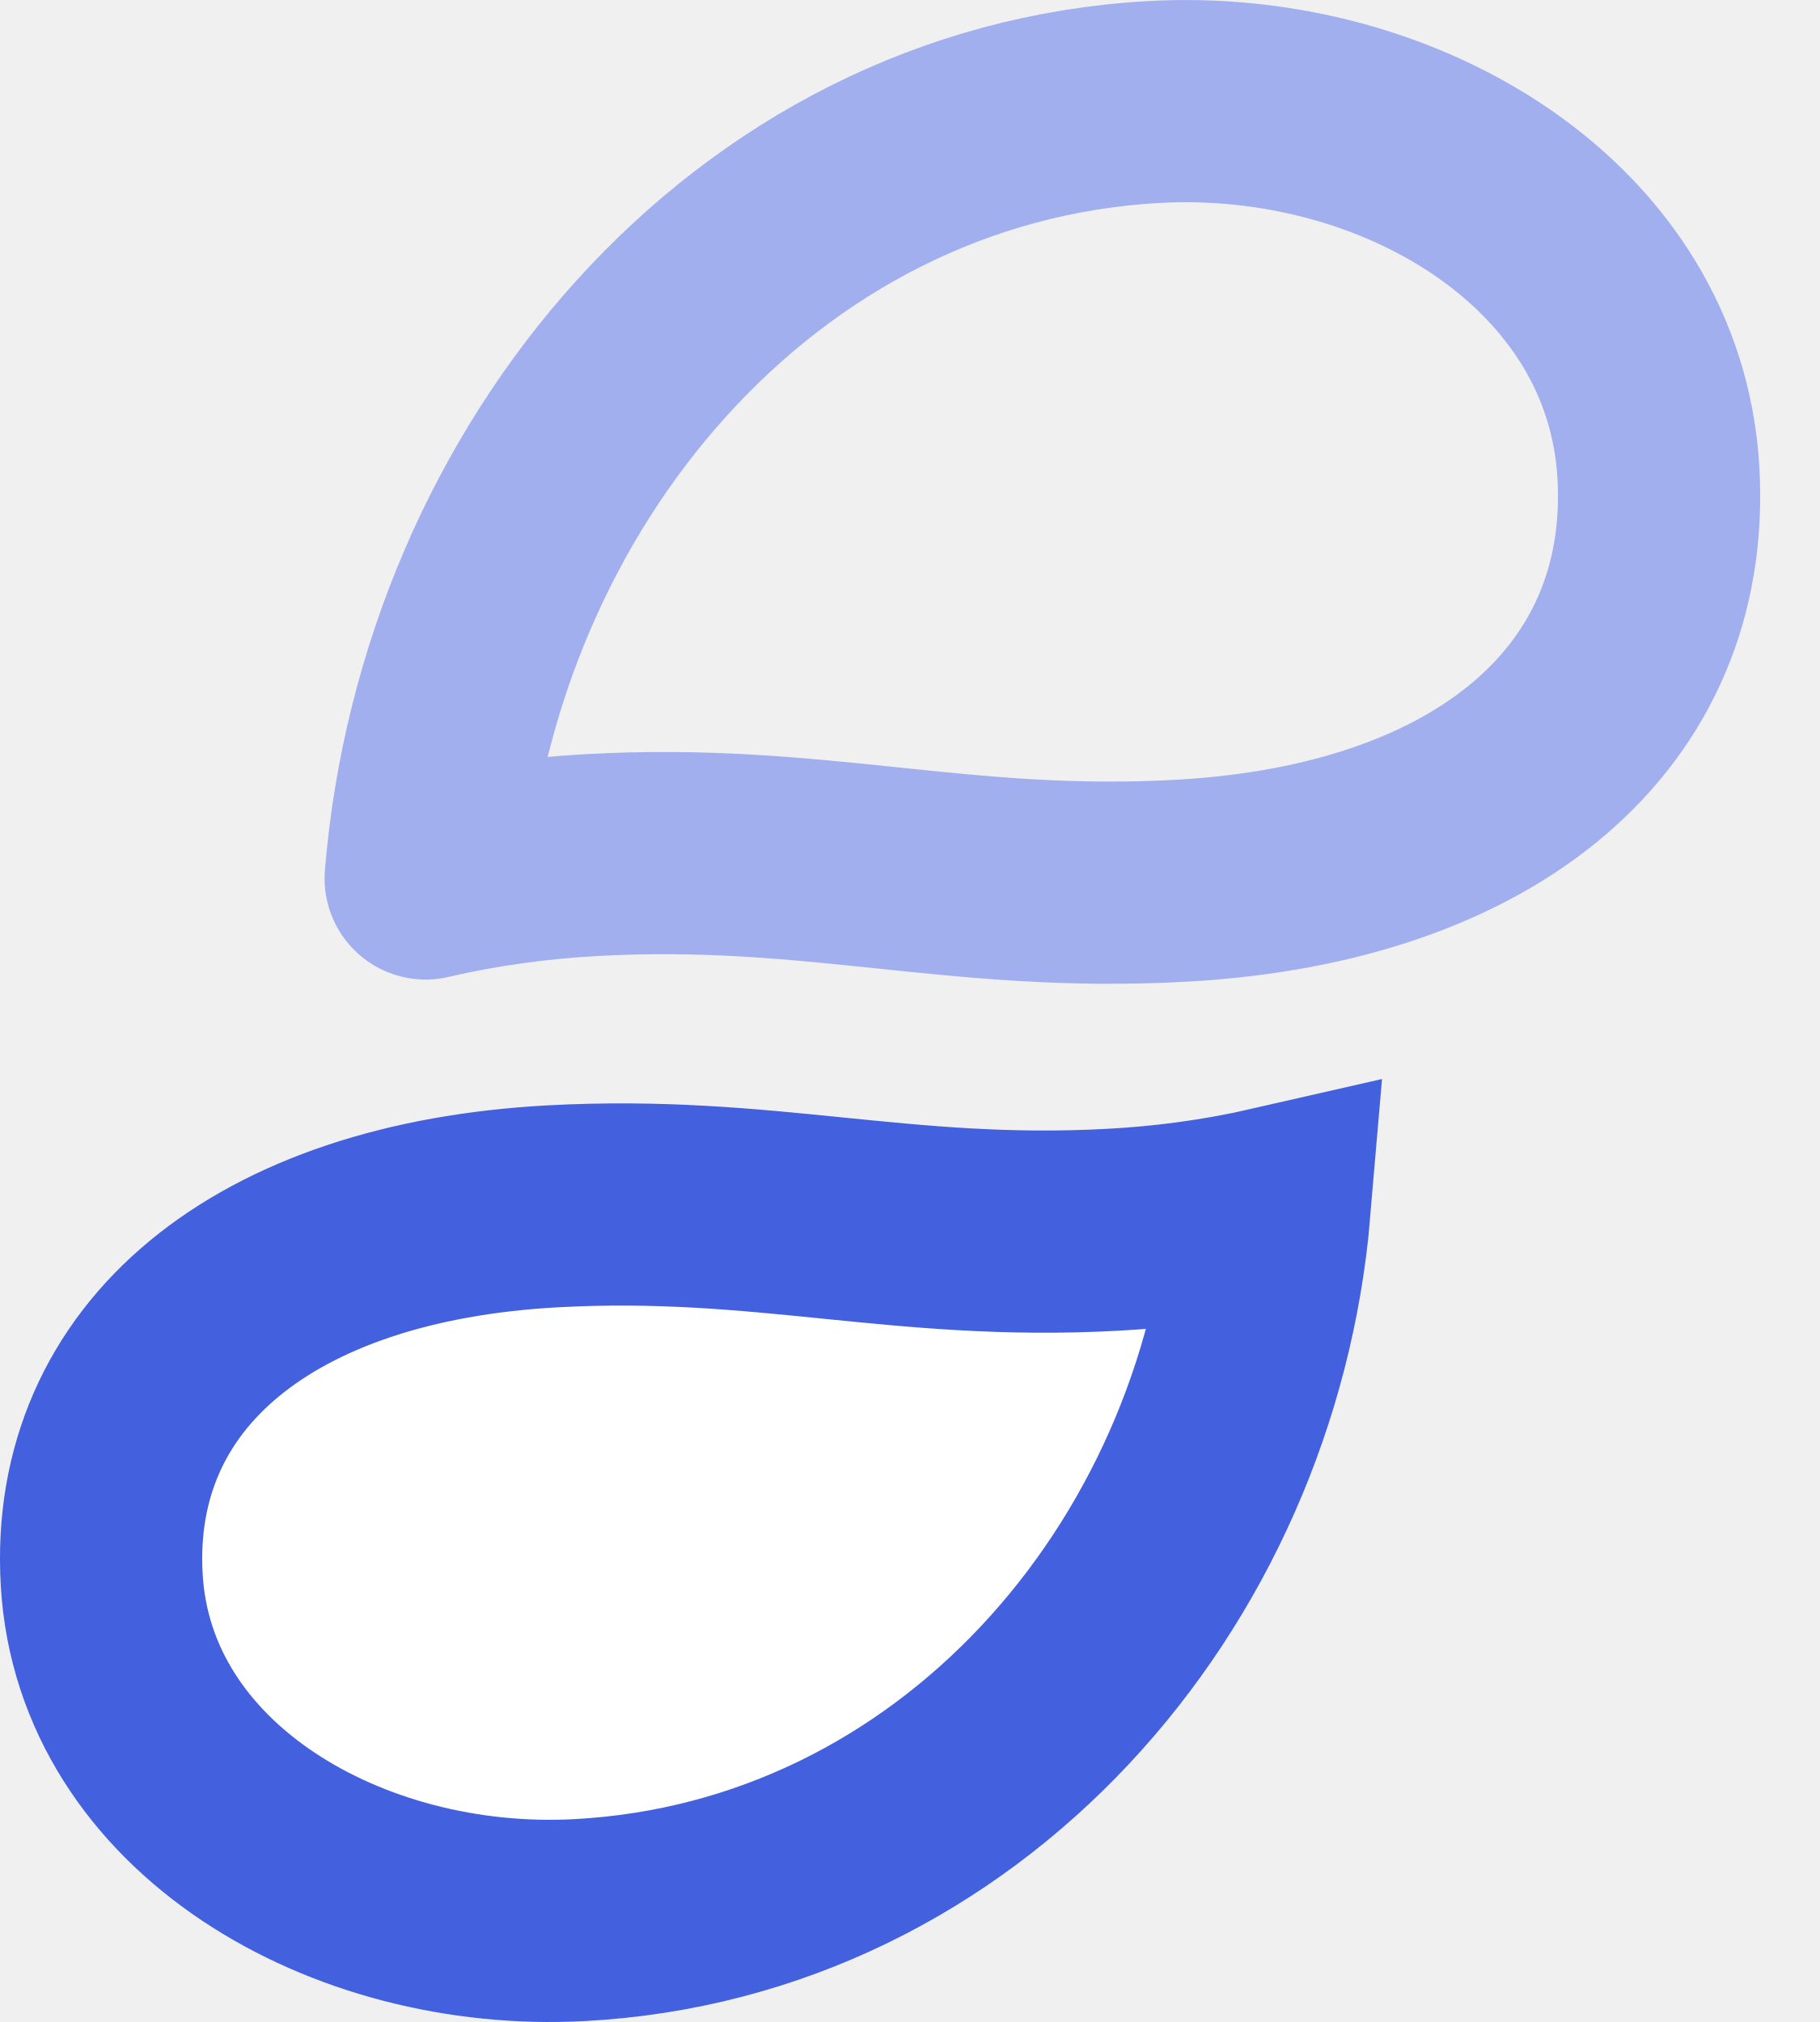
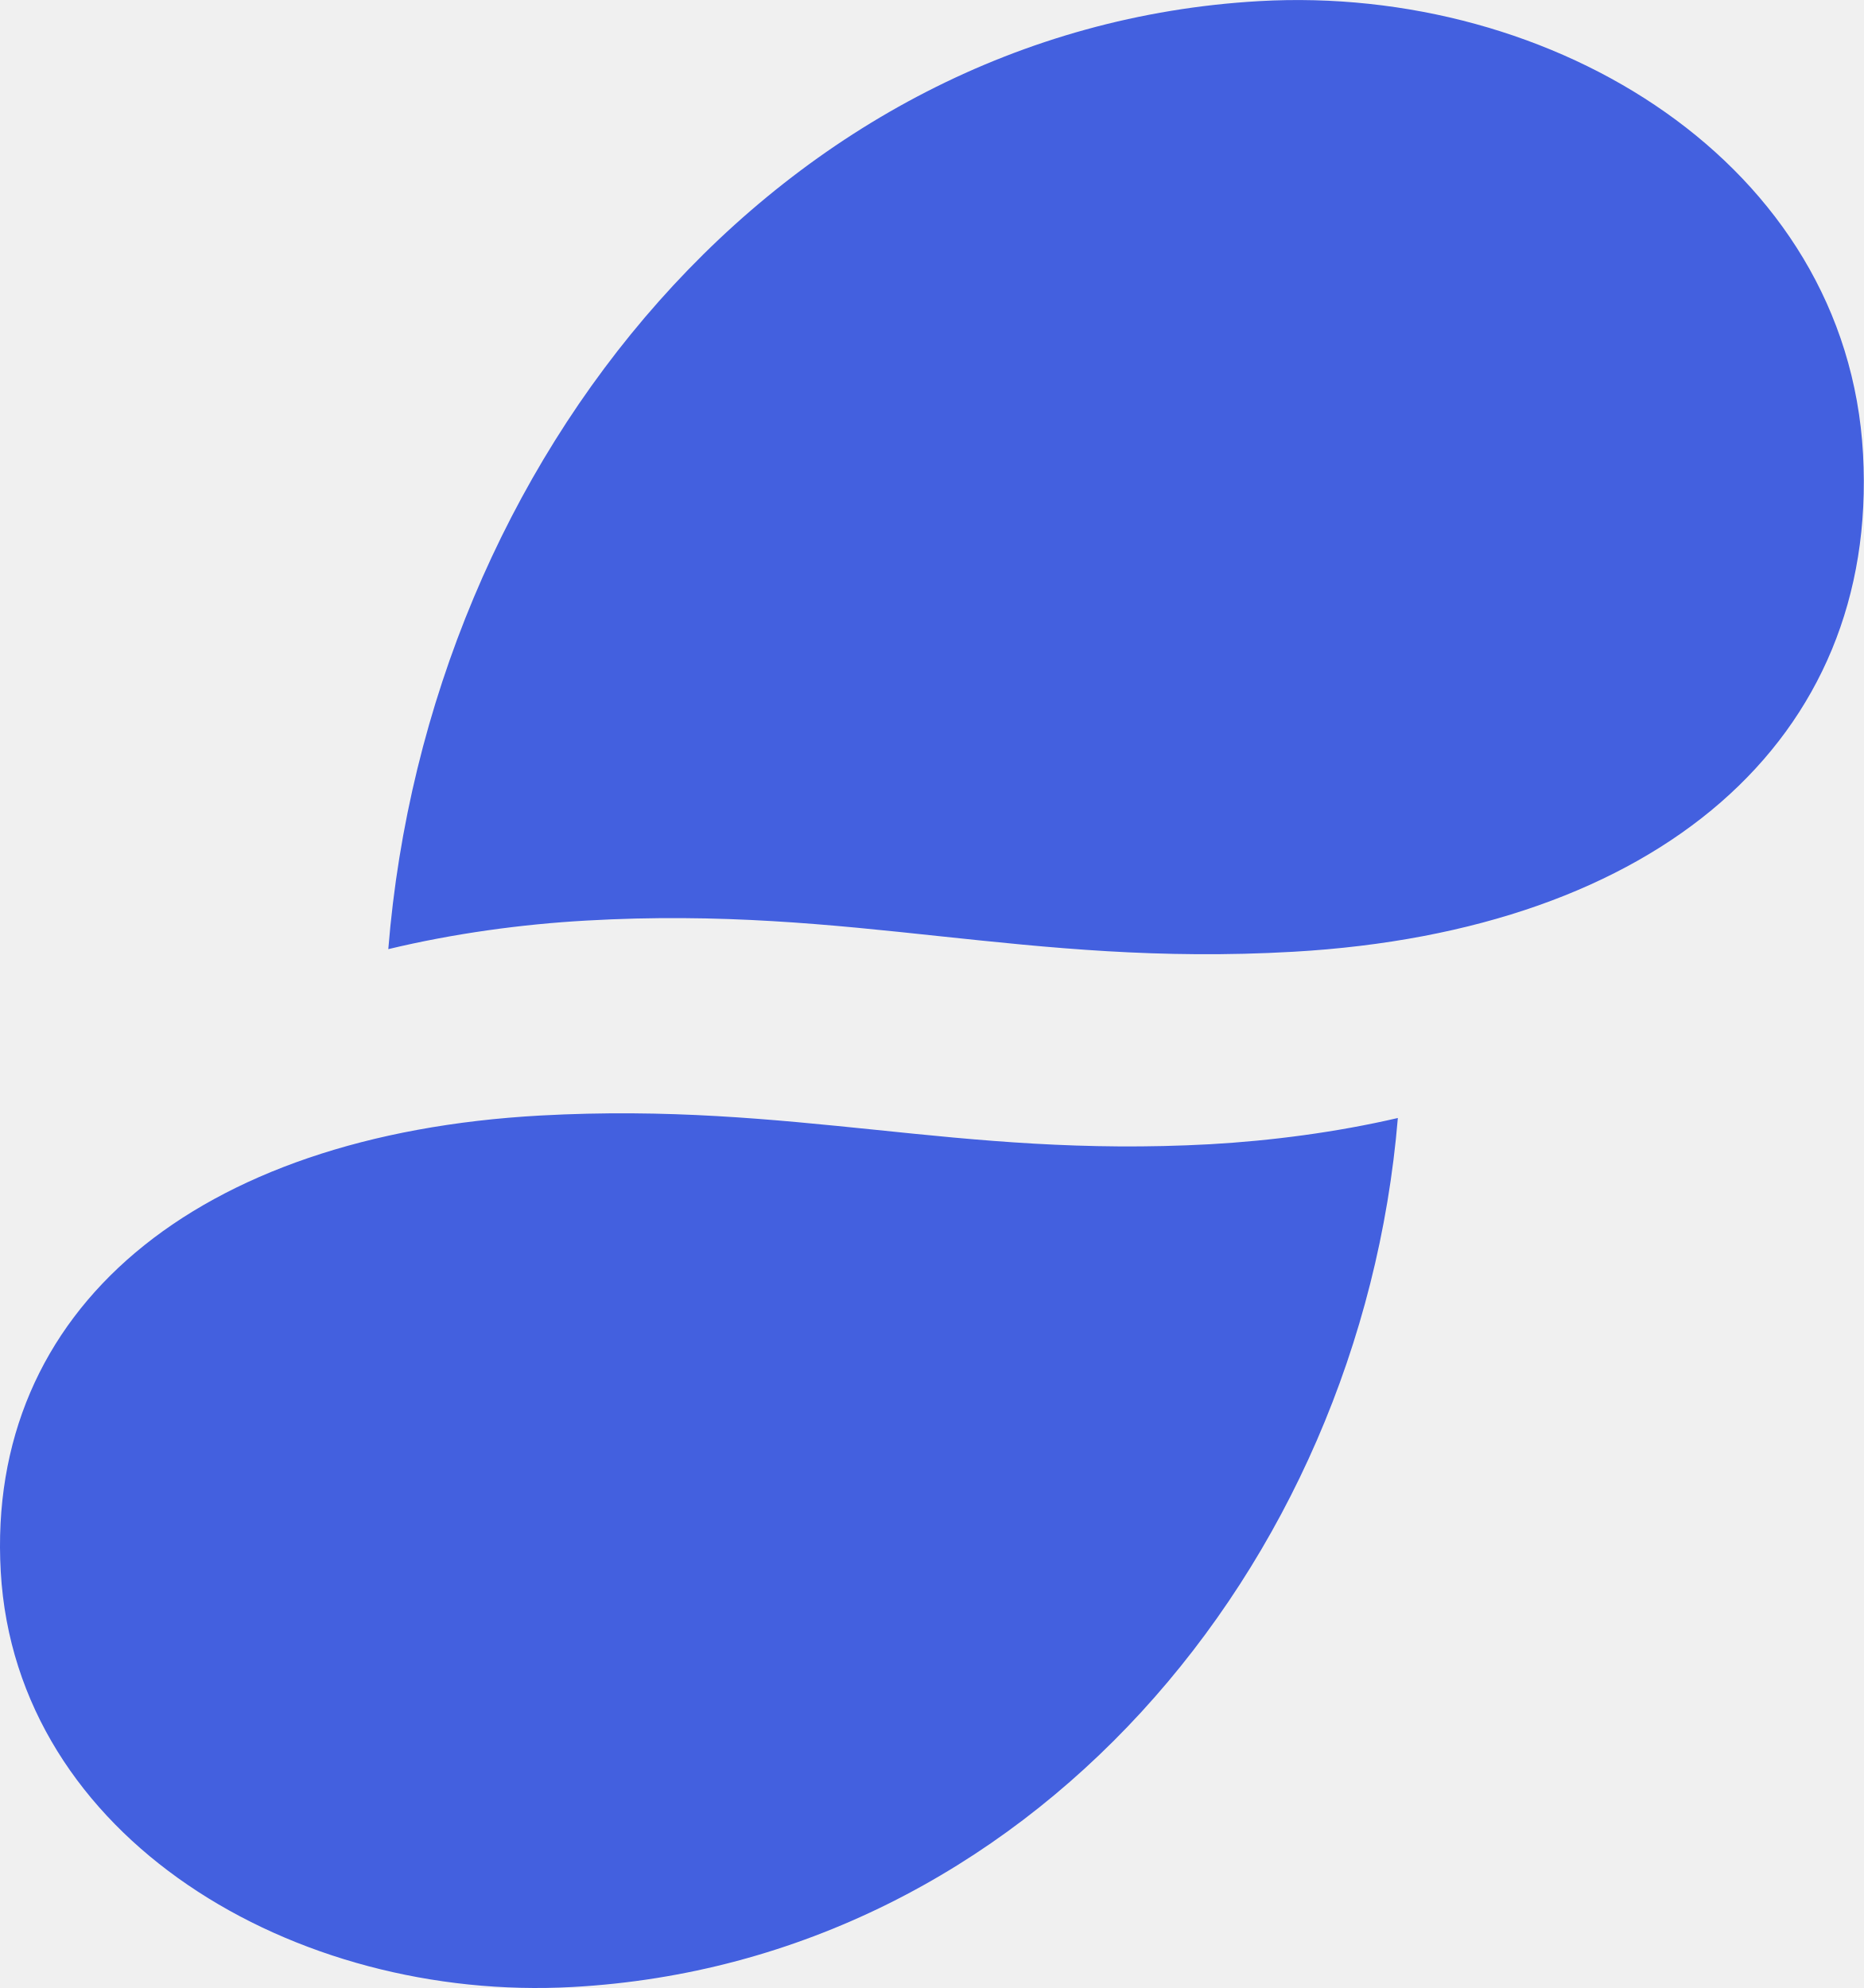
- <svg xmlns="http://www.w3.org/2000/svg" width="18" height="20" viewBox="0 0 18 20" fill="none">
-   <path fill-rule="evenodd" clip-rule="evenodd" d="M1.006 15.627C1.131 17.786 3.432 19.116 5.735 18.992C9.487 18.79 12.246 15.599 12.556 11.952C12.047 12.068 11.511 12.137 11.005 12.164C9.951 12.221 9.094 12.134 8.236 12.048C7.379 11.962 6.522 11.875 5.468 11.932C2.613 12.086 0.883 13.506 1.006 15.627Z" fill="white" stroke="#4360DF" stroke-width="2" />
-   <path fill-rule="evenodd" clip-rule="evenodd" d="M8.77 8.584C9.675 8.678 10.58 8.773 11.692 8.711C14.706 8.542 16.532 6.994 16.402 4.679C16.27 2.324 13.841 0.873 11.411 1.009C7.45 1.23 4.538 4.71 4.21 8.689C4.748 8.563 5.314 8.487 5.848 8.458C6.96 8.396 7.865 8.49 8.77 8.584Z" stroke="#A1AFEF" stroke-width="2" stroke-linecap="round" stroke-linejoin="round" />
+ <svg xmlns="http://www.w3.org/2000/svg" width="15" height="16" viewBox="0 0 15 16" fill="none">
+   <path fill-rule="evenodd" clip-rule="evenodd" d="M7.564 7.535C8.445 7.628 9.326 7.722 10.409 7.66C13.342 7.493 15.12 5.955 14.994 3.655C14.865 1.315 12.501 -0.126 10.135 0.009C6.279 0.228 3.444 3.686 3.125 7.639C3.649 7.513 4.2 7.438 4.719 7.409C5.802 7.347 6.683 7.441 7.564 7.535ZM0.006 12.649C0.128 14.794 2.368 16.116 4.609 15.992C8.262 15.791 10.948 12.621 11.25 8.998C10.754 9.113 10.232 9.181 9.74 9.209C8.714 9.265 7.879 9.179 7.045 9.093C6.21 9.008 5.376 8.922 4.35 8.978C1.57 9.131 -0.114 10.541 0.006 12.649Z" fill="#4360DF" />
</svg>
